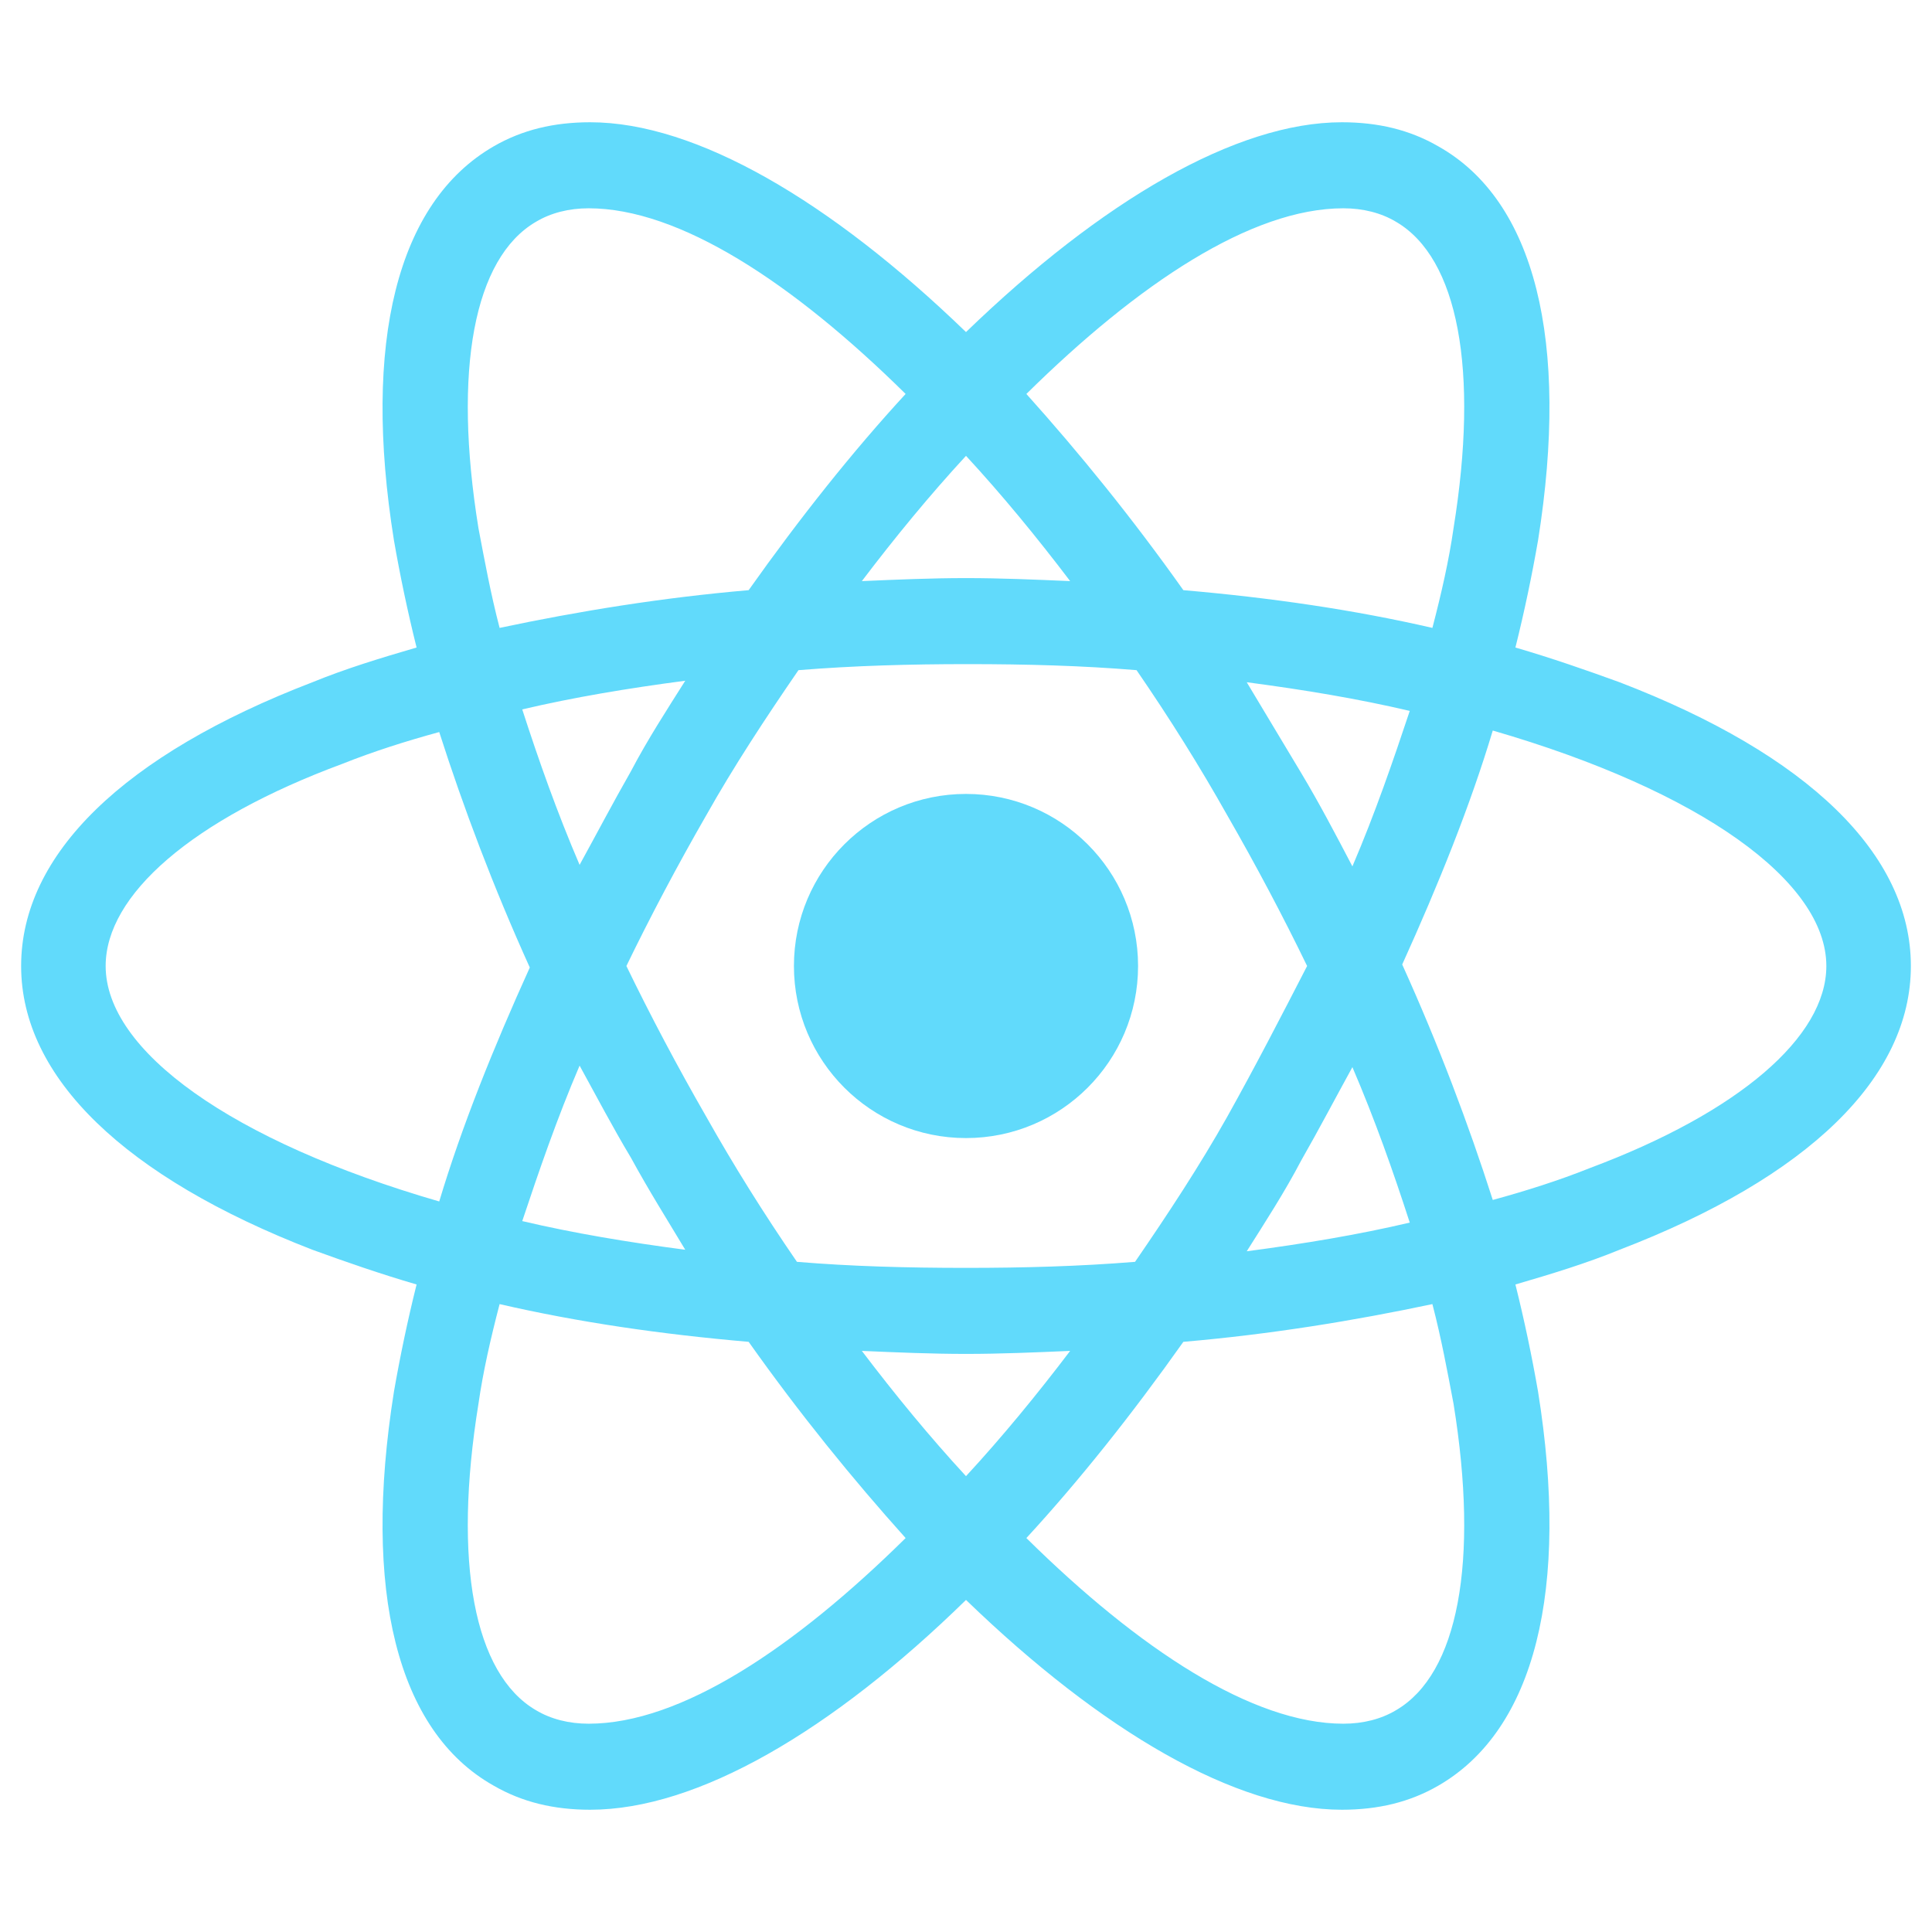
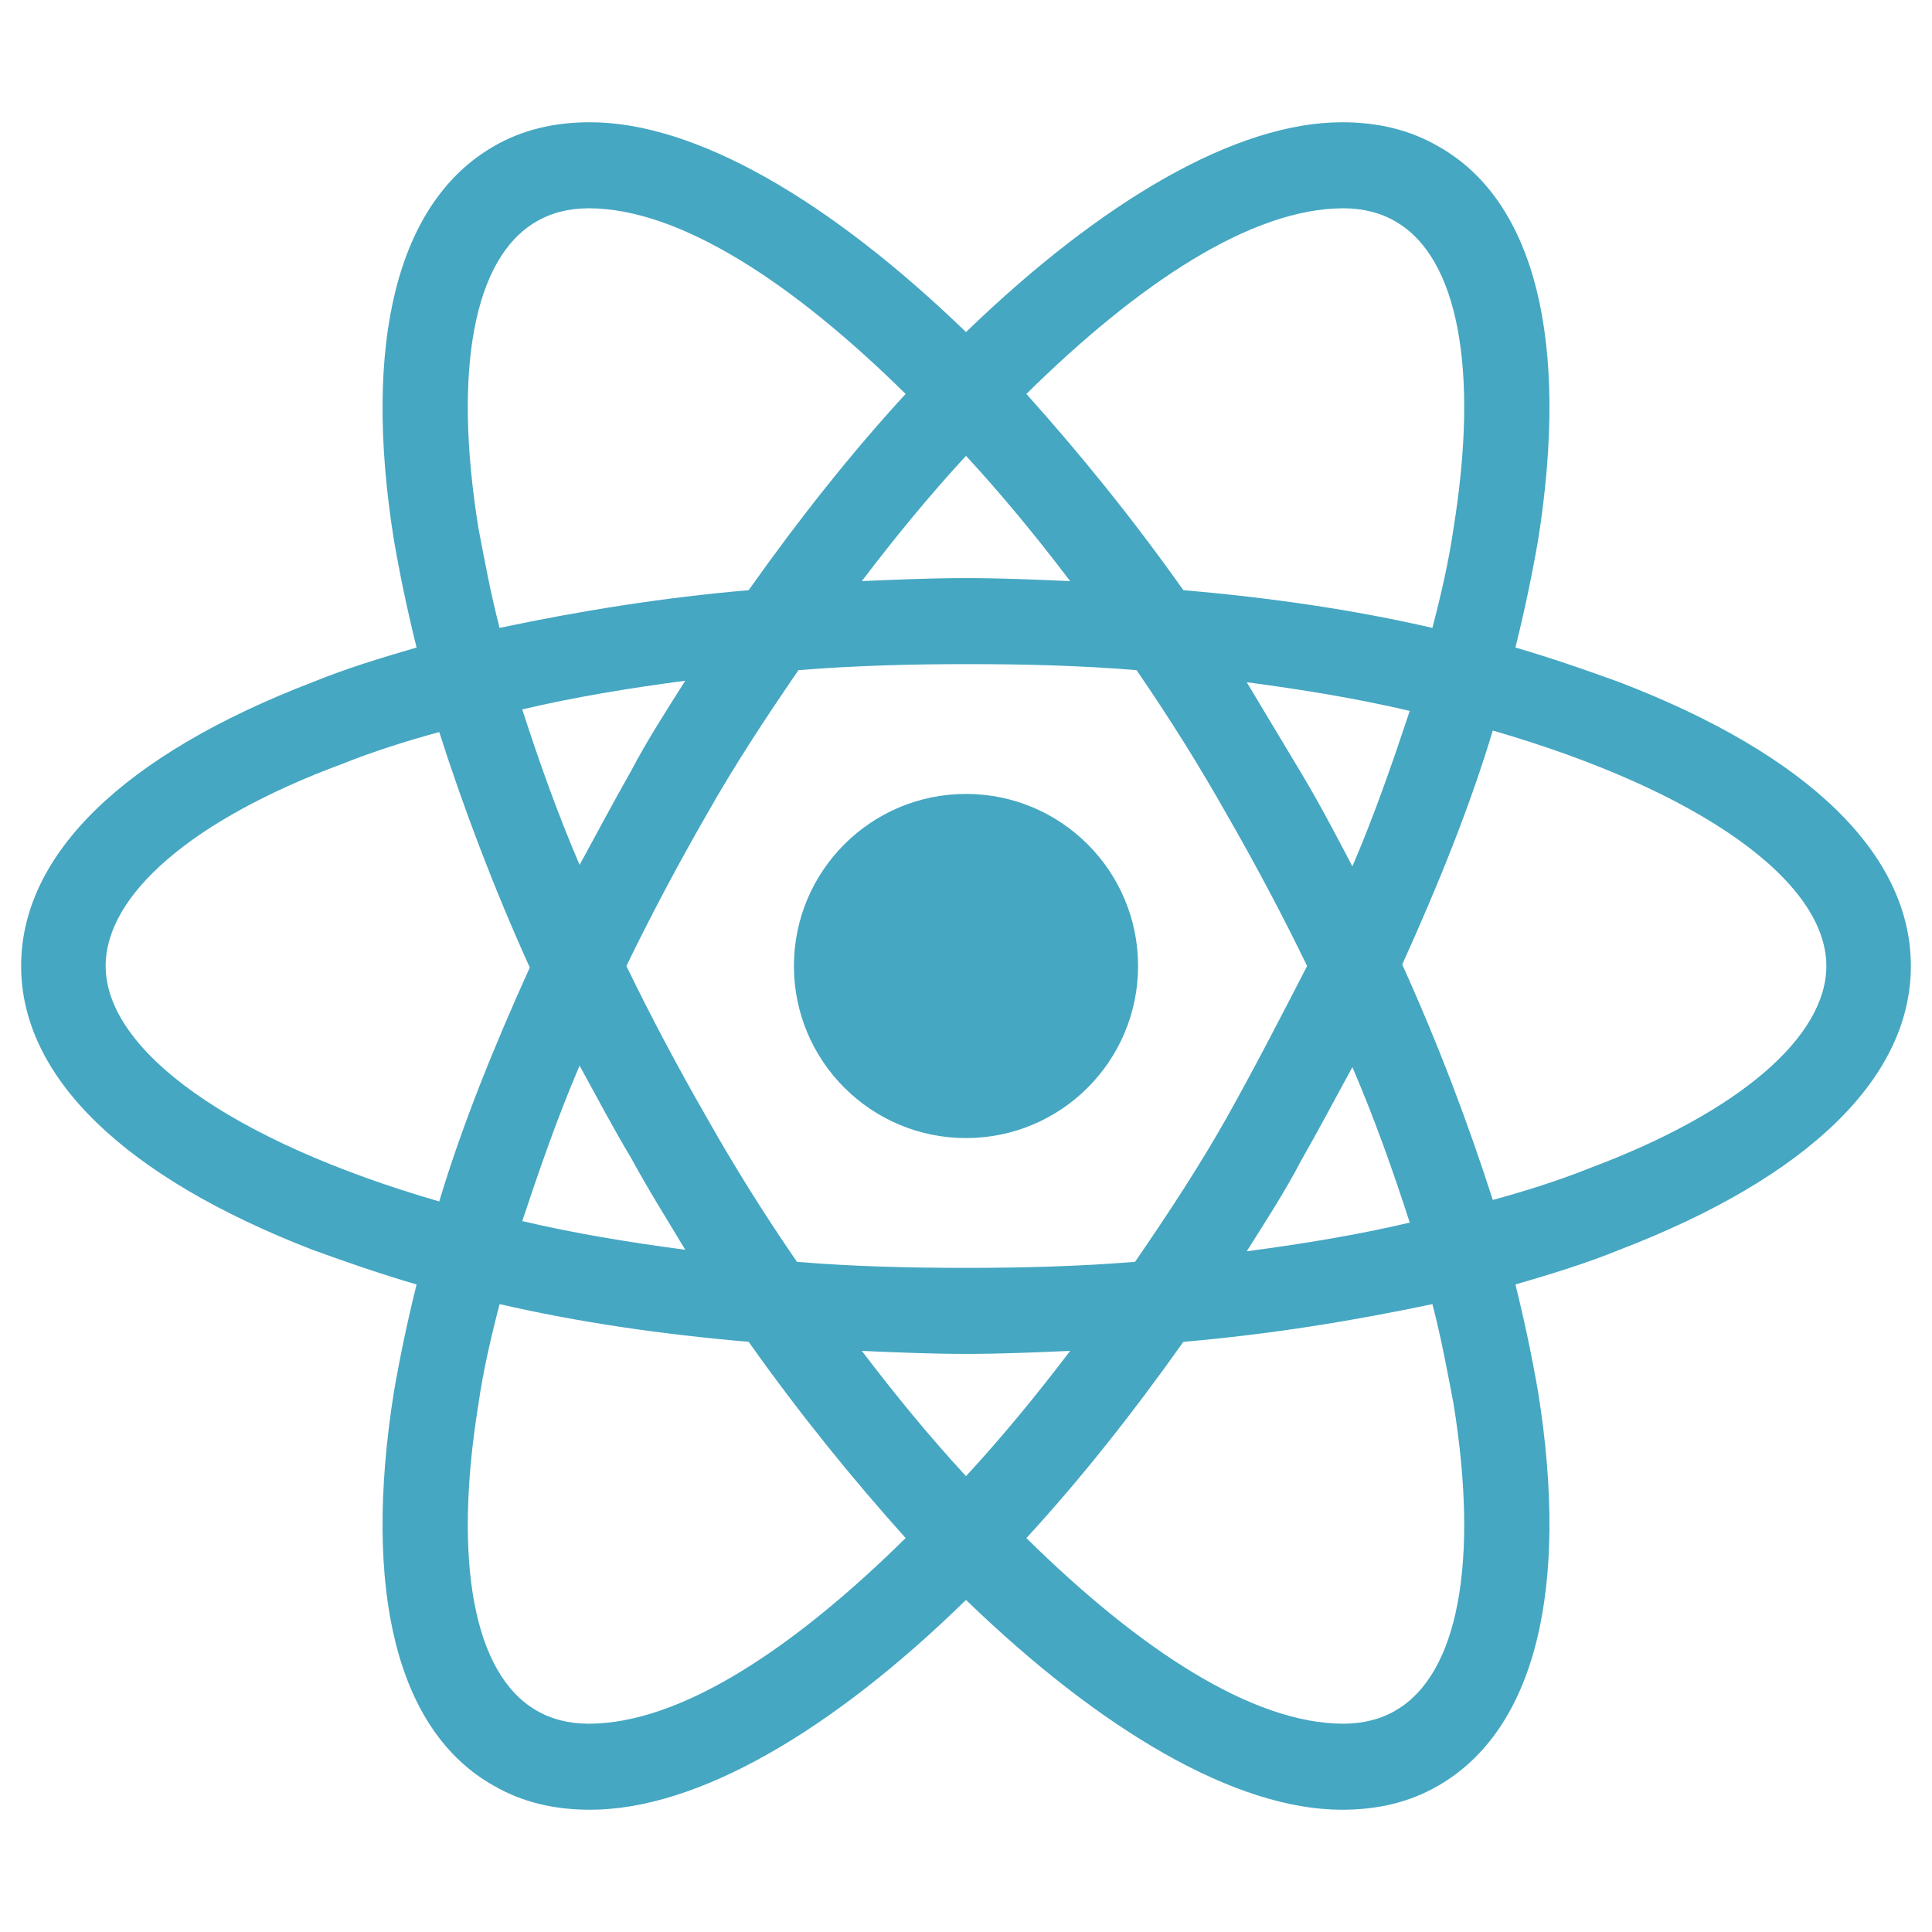
- <svg xmlns="http://www.w3.org/2000/svg" viewBox="0 0 128 128">
-   <g fill="#61DAFB">
-     <circle cx="64" cy="64" r="11.4" />
-     <path d="M107.3 45.2c-2.2-.8-4.5-1.6-6.9-2.3.6-2.4 1.1-4.8 1.5-7.1 2.1-13.2-.2-22.5-6.6-26.1-1.9-1.1-4-1.6-6.4-1.6-7 0-15.9 5.2-24.9 13.9-9-8.7-17.9-13.9-24.9-13.9-2.4 0-4.5.5-6.4 1.6-6.4 3.7-8.7 13-6.6 26.1.4 2.3.9 4.7 1.5 7.1-2.4.7-4.7 1.4-6.9 2.3C8.2 50 1.4 56.6 1.4 64s6.9 14 19.3 18.8c2.2.8 4.5 1.6 6.9 2.3-.6 2.4-1.1 4.8-1.5 7.1-2.1 13.2.2 22.5 6.6 26.1 1.9 1.1 4 1.6 6.4 1.6 7.1 0 16-5.2 24.9-13.9 9 8.7 17.9 13.9 24.9 13.9 2.4 0 4.5-.5 6.4-1.6 6.4-3.7 8.7-13 6.6-26.1-.4-2.3-.9-4.7-1.5-7.1 2.4-.7 4.7-1.4 6.9-2.3 12.5-4.8 19.3-11.4 19.3-18.8s-6.8-14-19.3-18.8zM92.5 14.7c4.1 2.4 5.5 9.8 3.8 20.3-.3 2.1-.8 4.3-1.4 6.6-5.2-1.2-10.7-2-16.5-2.5-3.4-4.8-6.9-9.1-10.4-13 7.4-7.3 14.9-12.3 21-12.3 1.3 0 2.5.3 3.5.9zM81.3 74c-1.8 3.2-3.9 6.4-6.1 9.6-3.7.3-7.4.4-11.2.4-3.9 0-7.6-.1-11.2-.4-2.2-3.2-4.2-6.4-6-9.6-1.9-3.3-3.7-6.7-5.3-10 1.6-3.3 3.4-6.7 5.3-10 1.8-3.2 3.9-6.4 6.1-9.6 3.7-.3 7.4-.4 11.2-.4 3.9 0 7.6.1 11.2.4 2.2 3.2 4.2 6.4 6 9.6 1.9 3.3 3.7 6.7 5.3 10-1.7 3.3-3.4 6.6-5.3 10zm8.3-3.3c1.5 3.5 2.7 6.9 3.8 10.3-3.4.8-7 1.4-10.8 1.9 1.2-1.9 2.5-3.9 3.6-6 1.2-2.1 2.3-4.2 3.4-6.2zM64 97.8c-2.4-2.6-4.7-5.4-6.9-8.3 2.3.1 4.6.2 6.9.2 2.3 0 4.6-.1 6.9-.2-2.2 2.9-4.5 5.7-6.9 8.3zm-18.6-15c-3.8-.5-7.4-1.1-10.8-1.9 1.1-3.3 2.3-6.8 3.8-10.3 1.1 2 2.2 4.1 3.4 6.1 1.2 2.2 2.4 4.1 3.6 6.1zm-7-25.5c-1.5-3.5-2.7-6.9-3.8-10.3 3.4-.8 7-1.4 10.8-1.9-1.2 1.9-2.5 3.9-3.6 6-1.2 2.1-2.3 4.2-3.4 6.2zM64 30.2c2.4 2.6 4.7 5.4 6.9 8.3-2.3-.1-4.6-.2-6.9-.2-2.3 0-4.6.1-6.9.2 2.2-2.9 4.5-5.7 6.9-8.3zm22.2 21l-3.6-6c3.8.5 7.4 1.1 10.8 1.9-1.1 3.3-2.3 6.8-3.8 10.3-1.1-2.1-2.2-4.2-3.4-6.2zM31.7 35c-1.7-10.5-.3-17.9 3.8-20.3 1-.6 2.2-.9 3.5-.9 6 0 13.5 4.9 21 12.3-3.5 3.8-7 8.2-10.4 13-5.8.5-11.3 1.4-16.5 2.5-.6-2.3-1-4.5-1.4-6.6zM7 64c0-4.7 5.7-9.7 15.7-13.4 2-.8 4.2-1.5 6.4-2.1 1.6 5 3.6 10.3 6 15.6-2.4 5.3-4.5 10.5-6 15.5C15.3 75.6 7 69.6 7 64zm28.5 49.3c-4.1-2.4-5.5-9.8-3.8-20.3.3-2.1.8-4.3 1.4-6.6 5.2 1.2 10.7 2 16.5 2.5 3.4 4.8 6.9 9.1 10.4 13-7.4 7.3-14.9 12.3-21 12.3-1.3 0-2.5-.3-3.5-.9zM96.3 93c1.7 10.5.3 17.9-3.8 20.3-1 .6-2.2.9-3.5.9-6 0-13.5-4.9-21-12.3 3.5-3.8 7-8.2 10.4-13 5.8-.5 11.3-1.4 16.5-2.5.6 2.3 1 4.5 1.4 6.6zm9-15.6c-2 .8-4.2 1.5-6.4 2.1-1.6-5-3.6-10.3-6-15.6 2.4-5.3 4.5-10.5 6-15.5 13.8 4 22.1 10 22.1 15.6 0 4.7-5.8 9.7-15.7 13.4z" />
-   </g>
+ <svg xmlns="http://www.w3.org/2000/svg" width="128" height="128" viewBox="0 0 128 128" fill="none">
+   <path d="M64 75.4C70.296 75.4 75.4 70.296 75.4 64C75.4 57.704 70.296 52.6 64 52.6C57.704 52.6 52.6 57.704 52.6 64C52.6 70.296 57.704 75.4 64 75.4Z" fill="#45A7C2" />
+   <path d="M107.3 45.2C105.1 44.4 102.8 43.6 100.4 42.9C101 40.5 101.5 38.1 101.9 35.8C104 22.6 101.7 13.3 95.3 9.7C93.4 8.6 91.3 8.1 88.9 8.1C81.9 8.1 73 13.3 64 22C55 13.3 46.1 8.1 39.1 8.1C36.7 8.1 34.6 8.6 32.7 9.7C26.3 13.4 24 22.7 26.1 35.8C26.5 38.1 27 40.5 27.6 42.9C25.2 43.6 22.9 44.3 20.7 45.2C8.2 50 1.4 56.6 1.4 64C1.4 71.4 8.3 78 20.7 82.8C22.9 83.6 25.2 84.4 27.6 85.1C27 87.5 26.5 89.9 26.1 92.2C24 105.4 26.3 114.7 32.7 118.3C34.6 119.4 36.7 119.9 39.1 119.9C46.2 119.9 55.1 114.7 64 106C73 114.7 81.9 119.9 88.9 119.9C91.3 119.9 93.4 119.4 95.3 118.3C101.7 114.6 104 105.3 101.9 92.2C101.5 89.9 101 87.5 100.4 85.1C102.8 84.4 105.1 83.7 107.3 82.8C119.8 78 126.6 71.4 126.6 64C126.6 56.6 119.8 50 107.3 45.2ZM92.5 14.7C96.6 17.1 98 24.5 96.3 35C96 37.1 95.5 39.3 94.9 41.6C89.7 40.4 84.2 39.6 78.4 39.1C75 34.3 71.5 30 68 26.1C75.4 18.8 82.9 13.8 89 13.8C90.3 13.8 91.5 14.1 92.5 14.7ZM81.3 74C79.5 77.2 77.4 80.4 75.2 83.6C71.5 83.9 67.8 84 64 84C60.1 84 56.4 83.9 52.8 83.6C50.6 80.4 48.6 77.2 46.8 74C44.9 70.7 43.1 67.3 41.5 64C43.1 60.7 44.9 57.3 46.8 54C48.6 50.8 50.7 47.6 52.9 44.4C56.6 44.1 60.3 44 64.1 44C68 44 71.7 44.1 75.3 44.4C77.5 47.6 79.5 50.8 81.3 54C83.2 57.3 85 60.7 86.6 64C84.9 67.3 83.2 70.6 81.3 74ZM89.6 70.7C91.1 74.2 92.3 77.6 93.4 81C90 81.8 86.4 82.4 82.6 82.9C83.8 81 85.1 79 86.2 76.9C87.4 74.8 88.5 72.7 89.6 70.7ZM64 97.8C61.6 95.2 59.3 92.4 57.1 89.5C59.4 89.6 61.7 89.7 64 89.7C66.3 89.7 68.6 89.6 70.9 89.5C68.7 92.4 66.4 95.2 64 97.8ZM45.4 82.8C41.6 82.3 38 81.7 34.6 80.9C35.7 77.6 36.9 74.1 38.4 70.6C39.5 72.6 40.6 74.7 41.8 76.7C43 78.9 44.2 80.8 45.4 82.8ZM38.4 57.3C36.9 53.8 35.7 50.4 34.6 47C38 46.2 41.6 45.6 45.4 45.1C44.2 47 42.9 49 41.8 51.1C40.6 53.2 39.5 55.3 38.4 57.3ZM64 30.2C66.4 32.8 68.7 35.6 70.9 38.5C68.6 38.4 66.3 38.3 64 38.3C61.7 38.3 59.4 38.4 57.1 38.5C59.3 35.6 61.6 32.8 64 30.2ZM86.2 51.2L82.6 45.2C86.4 45.7 90 46.3 93.4 47.1C92.3 50.4 91.1 53.9 89.6 57.4C88.5 55.3 87.4 53.2 86.2 51.2ZM31.7 35C30 24.5 31.4 17.1 35.5 14.7C36.5 14.1 37.7 13.8 39 13.8C45 13.8 52.5 18.7 60 26.1C56.5 29.9 53 34.3 49.6 39.1C43.8 39.6 38.3 40.5 33.1 41.6C32.5 39.3 32.1 37.1 31.7 35ZM7 64C7 59.3 12.7 54.3 22.7 50.6C24.7 49.8 26.9 49.1 29.1 48.5C30.7 53.5 32.7 58.8 35.1 64.1C32.7 69.4 30.6 74.6 29.1 79.6C15.3 75.6 7 69.6 7 64ZM35.5 113.3C31.4 110.9 30 103.5 31.7 93C32 90.9 32.5 88.7 33.1 86.4C38.3 87.6 43.8 88.4 49.6 88.9C53 93.7 56.5 98 60 101.9C52.6 109.2 45.1 114.2 39 114.2C37.7 114.2 36.5 113.9 35.5 113.3ZM96.3 93C98 103.5 96.6 110.9 92.5 113.3C91.5 113.9 90.3 114.2 89 114.2C83 114.2 75.5 109.3 68 101.9C71.5 98.1 75 93.7 78.4 88.9C84.2 88.4 89.7 87.5 94.9 86.4C95.5 88.7 95.9 90.9 96.3 93ZM105.3 77.4C103.3 78.2 101.1 78.9 98.9 79.5C97.3 74.5 95.3 69.2 92.9 63.9C95.3 58.6 97.4 53.4 98.9 48.4C112.7 52.4 121 58.4 121 64C121 68.7 115.2 73.7 105.3 77.4Z" fill="#45A7C2" />
</svg>
